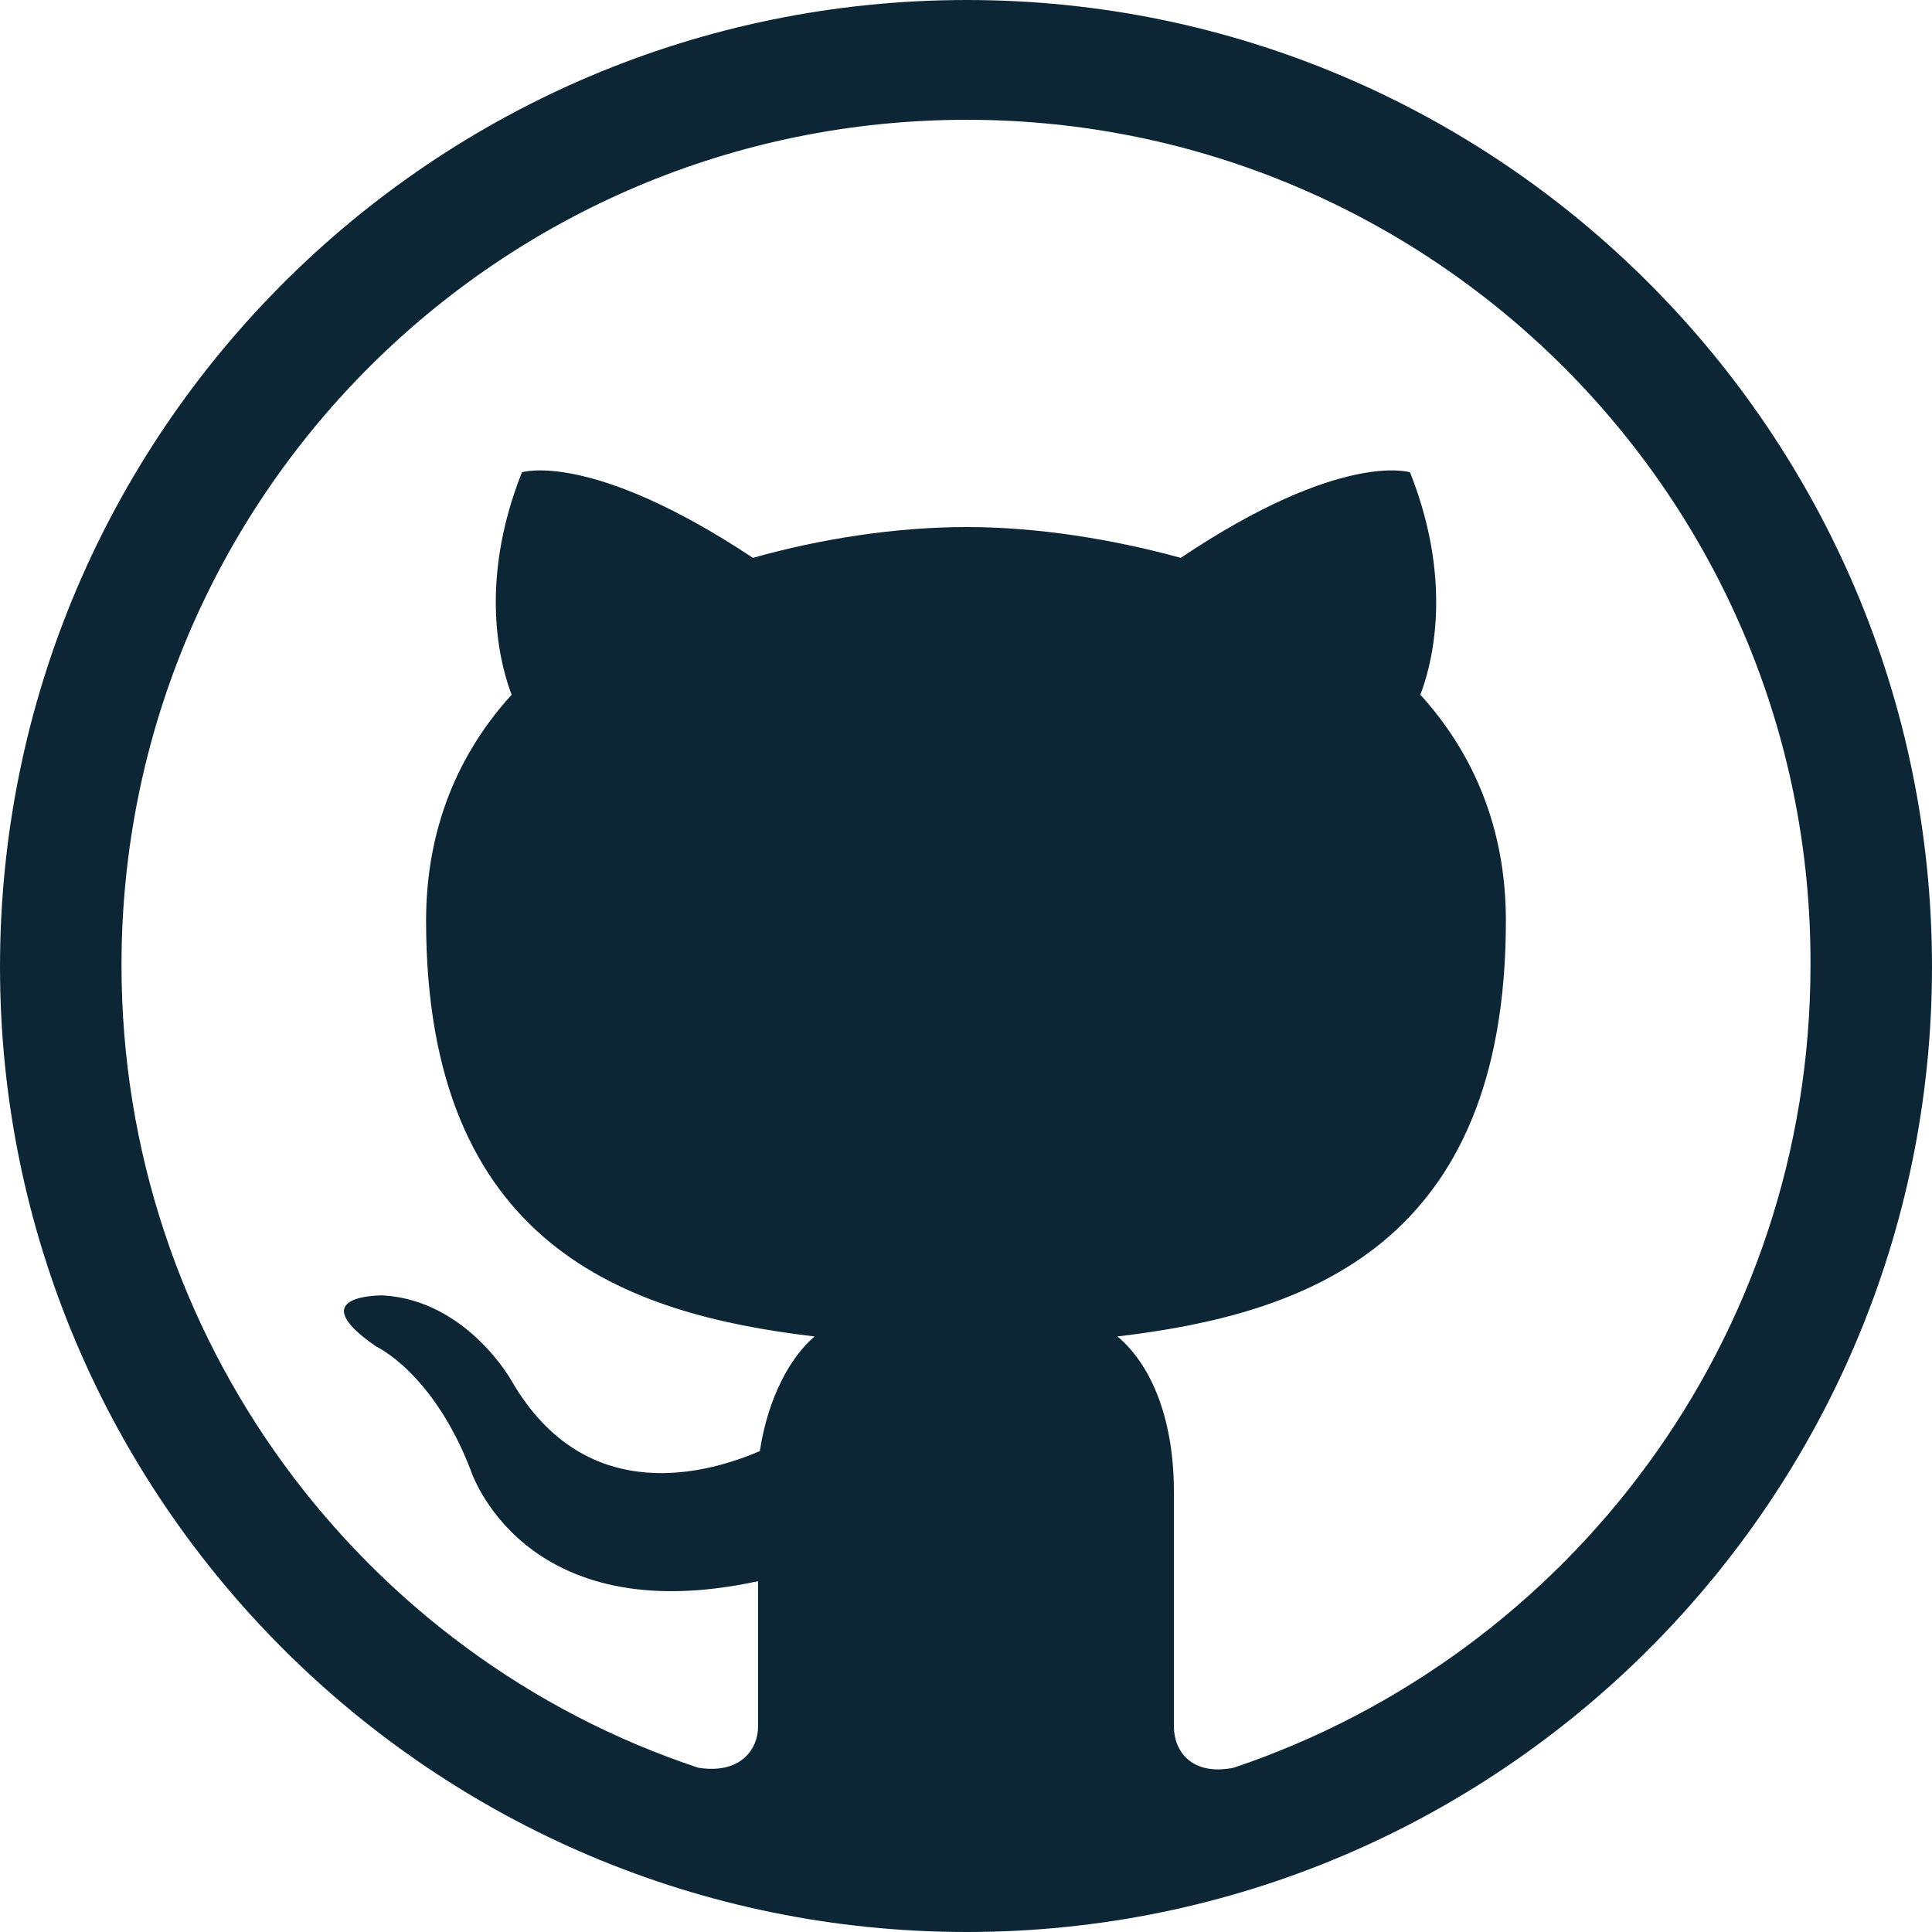
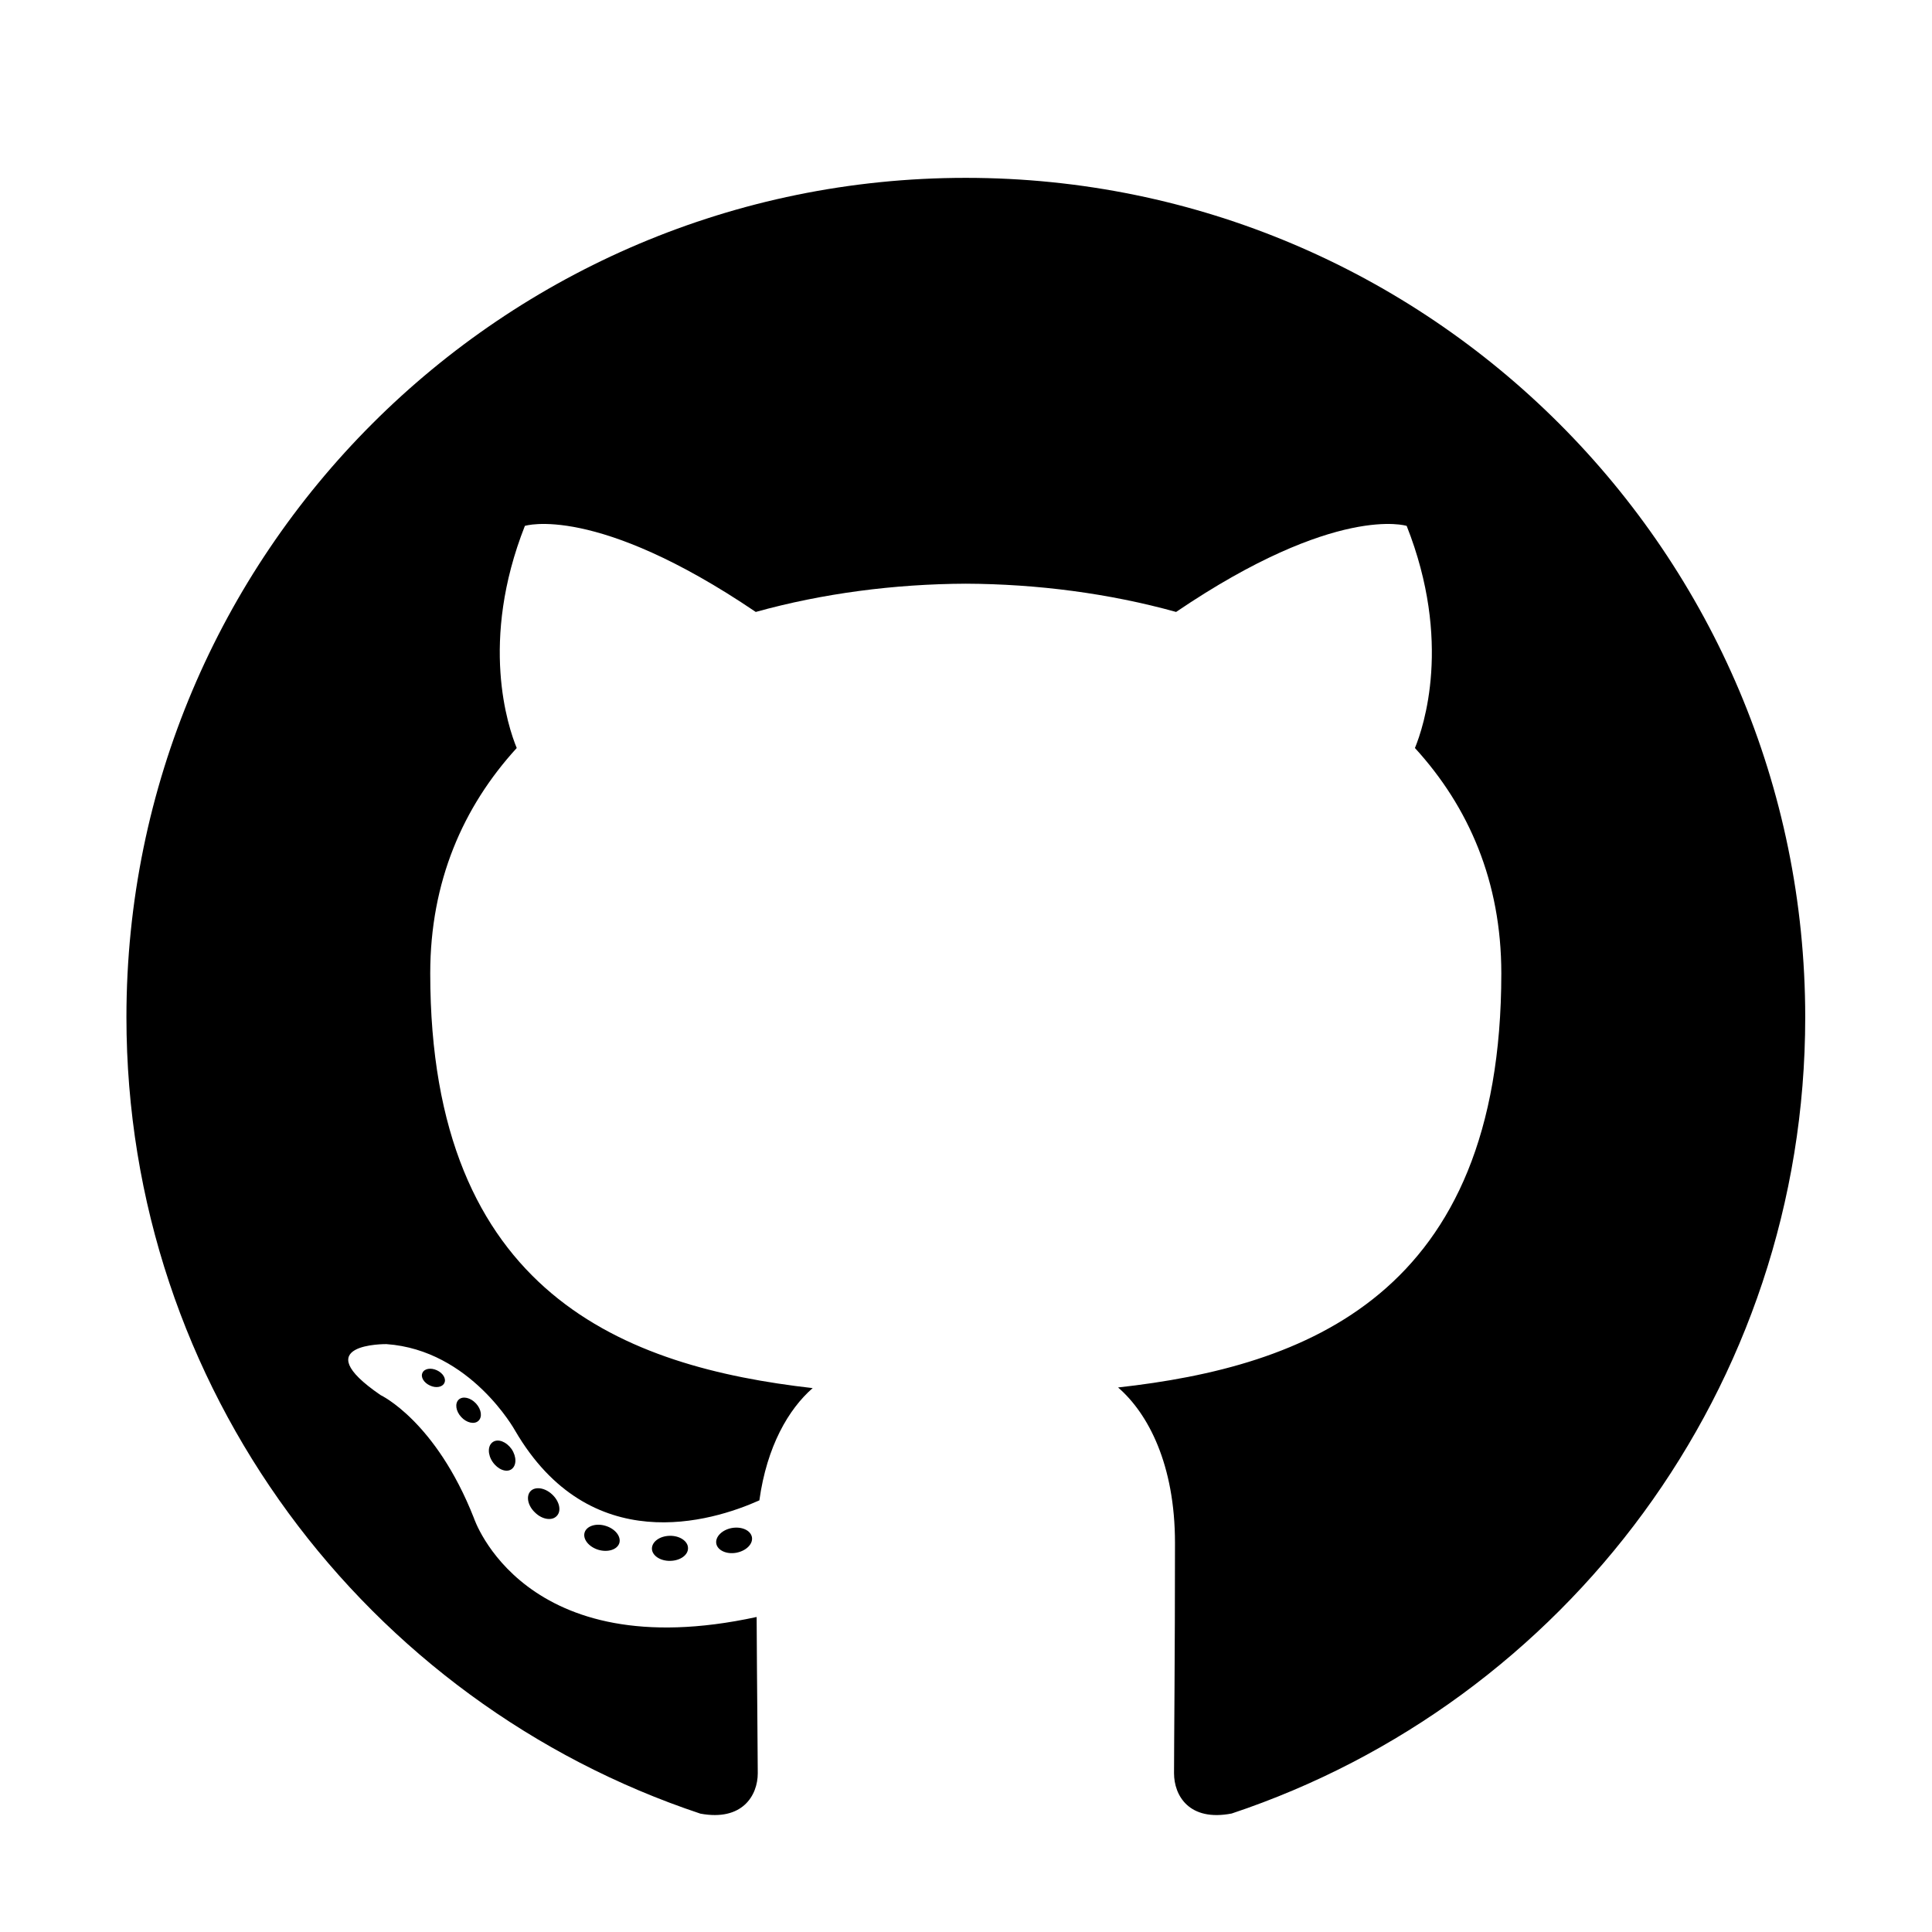
- <svg xmlns="http://www.w3.org/2000/svg" enable-background="new 0 0 512 512" height="512px" id="Layer_1" version="1.1" viewBox="0 0 512 512" width="512px" xml:space="preserve">
+ <svg xmlns="http://www.w3.org/2000/svg" enable-background="new -1163 1657.697 56.693 56.693" height="56.693px" id="Layer_1" version="1.1" viewBox="-1163 1657.697 56.693 56.693" width="56.693px" xml:space="preserve">
  <g>
-     <path clip-rule="evenodd" d="M296.133,354.174c49.885-5.891,102.942-24.029,102.942-110.192   c0-24.49-8.624-44.448-22.67-59.869c2.266-5.89,9.515-28.114-2.734-58.947c0,0-18.139-5.898-60.759,22.669   c-18.139-4.983-38.09-8.163-56.682-8.163c-19.053,0-39.011,3.18-56.697,8.163c-43.082-28.567-61.22-22.669-61.22-22.669   c-12.241,30.833-4.983,53.057-2.718,58.947c-14.061,15.42-22.677,35.379-22.677,59.869c0,86.163,53.057,104.301,102.942,110.192   c-6.344,5.452-12.241,15.873-14.507,30.387c-12.702,5.438-45.808,15.873-65.758-18.592c0,0-11.795-21.31-34.012-22.669   c0,0-22.224-0.453-1.813,13.592c0,0,14.96,6.812,24.943,32.653c0,0,13.6,43.089,76.179,29.48v38.543   c0,5.906-4.53,12.702-15.865,10.89C96.139,438.977,32.2,354.626,32.2,255.77c0-123.807,100.216-224.022,224.03-224.022   c123.347,0,224.023,100.216,223.57,224.022c0,98.856-63.946,182.754-152.828,212.688c-11.342,2.266-15.873-4.53-15.873-10.89   V395.45C311.1,374.577,304.288,360.985,296.133,354.174L296.133,354.174z M512,256.23C512,114.73,397.263,0,256.23,0   C114.73,0,0,114.73,0,256.23C0,397.263,114.73,512,256.23,512C397.263,512,512,397.263,512,256.23L512,256.23z" fill="#0D2636" fill-rule="evenodd" />
+     <path clip-rule="evenodd" d="M-1134.66,1662.916c-13.601,0-24.63,11.027-24.63,24.63   c0,10.882,7.057,20.114,16.843,23.371c1.231,0.228,1.683-0.534,1.683-1.185c0-0.587-0.023-2.528-0.033-4.586   c-6.852,1.49-8.298-2.906-8.298-2.906c-1.121-2.847-2.735-3.604-2.735-3.604   c-2.235-1.529,0.169-1.497,0.169-1.497c2.473,0.174,3.776,2.538,3.776,2.538c2.197,3.765,5.762,2.676,7.168,2.047   c0.221-1.592,0.859-2.679,1.564-3.294c-5.471-0.623-11.222-2.735-11.222-12.172c0-2.689,0.962-4.886,2.538-6.611   c-0.256-0.621-1.099-3.126,0.239-6.518c0,0,2.068-0.662,6.775,2.525c1.965-0.546,4.072-0.82,6.165-0.829   c2.093,0.009,4.202,0.283,6.17,0.829c4.701-3.187,6.766-2.525,6.766-2.525c1.341,3.393,0.497,5.898,0.242,6.518   c1.579,1.725,2.535,3.922,2.535,6.611c0,9.46-5.762,11.543-11.246,12.153c0.883,0.764,1.67,2.263,1.67,4.561   c0,3.296-0.028,5.948-0.028,6.759c0,0.656,0.443,1.424,1.692,1.182c9.781-3.26,16.83-12.49,16.83-23.368   C-1110.03,1673.943-1121.057,1662.916-1134.66,1662.916z" fill-rule="evenodd" />
+     <path d="M-1149.961,1698.279c-0.054,0.123-0.247,0.159-0.422,0.075c-0.179-0.08-0.279-0.247-0.221-0.37   c0.053-0.126,0.246-0.161,0.424-0.077C-1150.001,1697.988-1149.899,1698.157-1149.961,1698.279L-1149.961,1698.279z    M-1150.264,1698.055" />
+     <path d="M-1148.963,1699.392c-0.117,0.109-0.347,0.058-0.503-0.114c-0.161-0.172-0.191-0.402-0.072-0.512   c0.121-0.109,0.344-0.058,0.505,0.114C-1148.872,1699.054-1148.841,1699.282-1148.963,1699.392L-1148.963,1699.392z    M-1149.198,1699.14" />
+     <path d="M-1147.992,1700.811c-0.151,0.105-0.398,0.007-0.55-0.212c-0.151-0.219-0.151-0.482,0.004-0.587   c0.153-0.105,0.396-0.01,0.55,0.207C-1147.838,1700.441-1147.838,1700.703-1147.992,1700.811L-1147.992,1700.811z    M-1147.992,1700.811" />
+     <path d="M-1146.662,1702.181c-0.135,0.149-0.423,0.109-0.633-0.095c-0.215-0.198-0.275-0.48-0.14-0.629   c0.137-0.149,0.426-0.107,0.638,0.094C-1146.583,1701.75-1146.518,1702.034-1146.662,1702.181L-1146.662,1702.181z    M-1146.662,1702.181" />
+     <path d="M-1144.826,1702.977c-0.06,0.193-0.337,0.28-0.615,0.198c-0.279-0.085-0.461-0.31-0.405-0.505   c0.058-0.194,0.336-0.285,0.617-0.198C-1144.951,1702.556-1144.769,1702.781-1144.826,1702.977L-1144.826,1702.977z    M-1144.826,1702.977" />
+     <path d="M-1142.811,1703.124c0.007,0.203-0.23,0.372-0.523,0.375c-0.294,0.007-0.533-0.158-0.536-0.358   c0-0.205,0.231-0.372,0.526-0.377C-1143.051,1702.759-1142.811,1702.923-1142.811,1703.124L-1142.811,1703.124z    M-1142.811,1703.124" />
+     <path d="M-1140.935,1702.805c0.035,0.198-0.169,0.402-0.459,0.456c-0.286,0.053-0.55-0.07-0.587-0.267   c-0.035-0.203,0.172-0.407,0.457-0.459C-1141.233,1702.485-1140.972,1702.604-1140.935,1702.805L-1140.935,1702.805z    M-1140.935,1702.805" />
  </g>
</svg>
